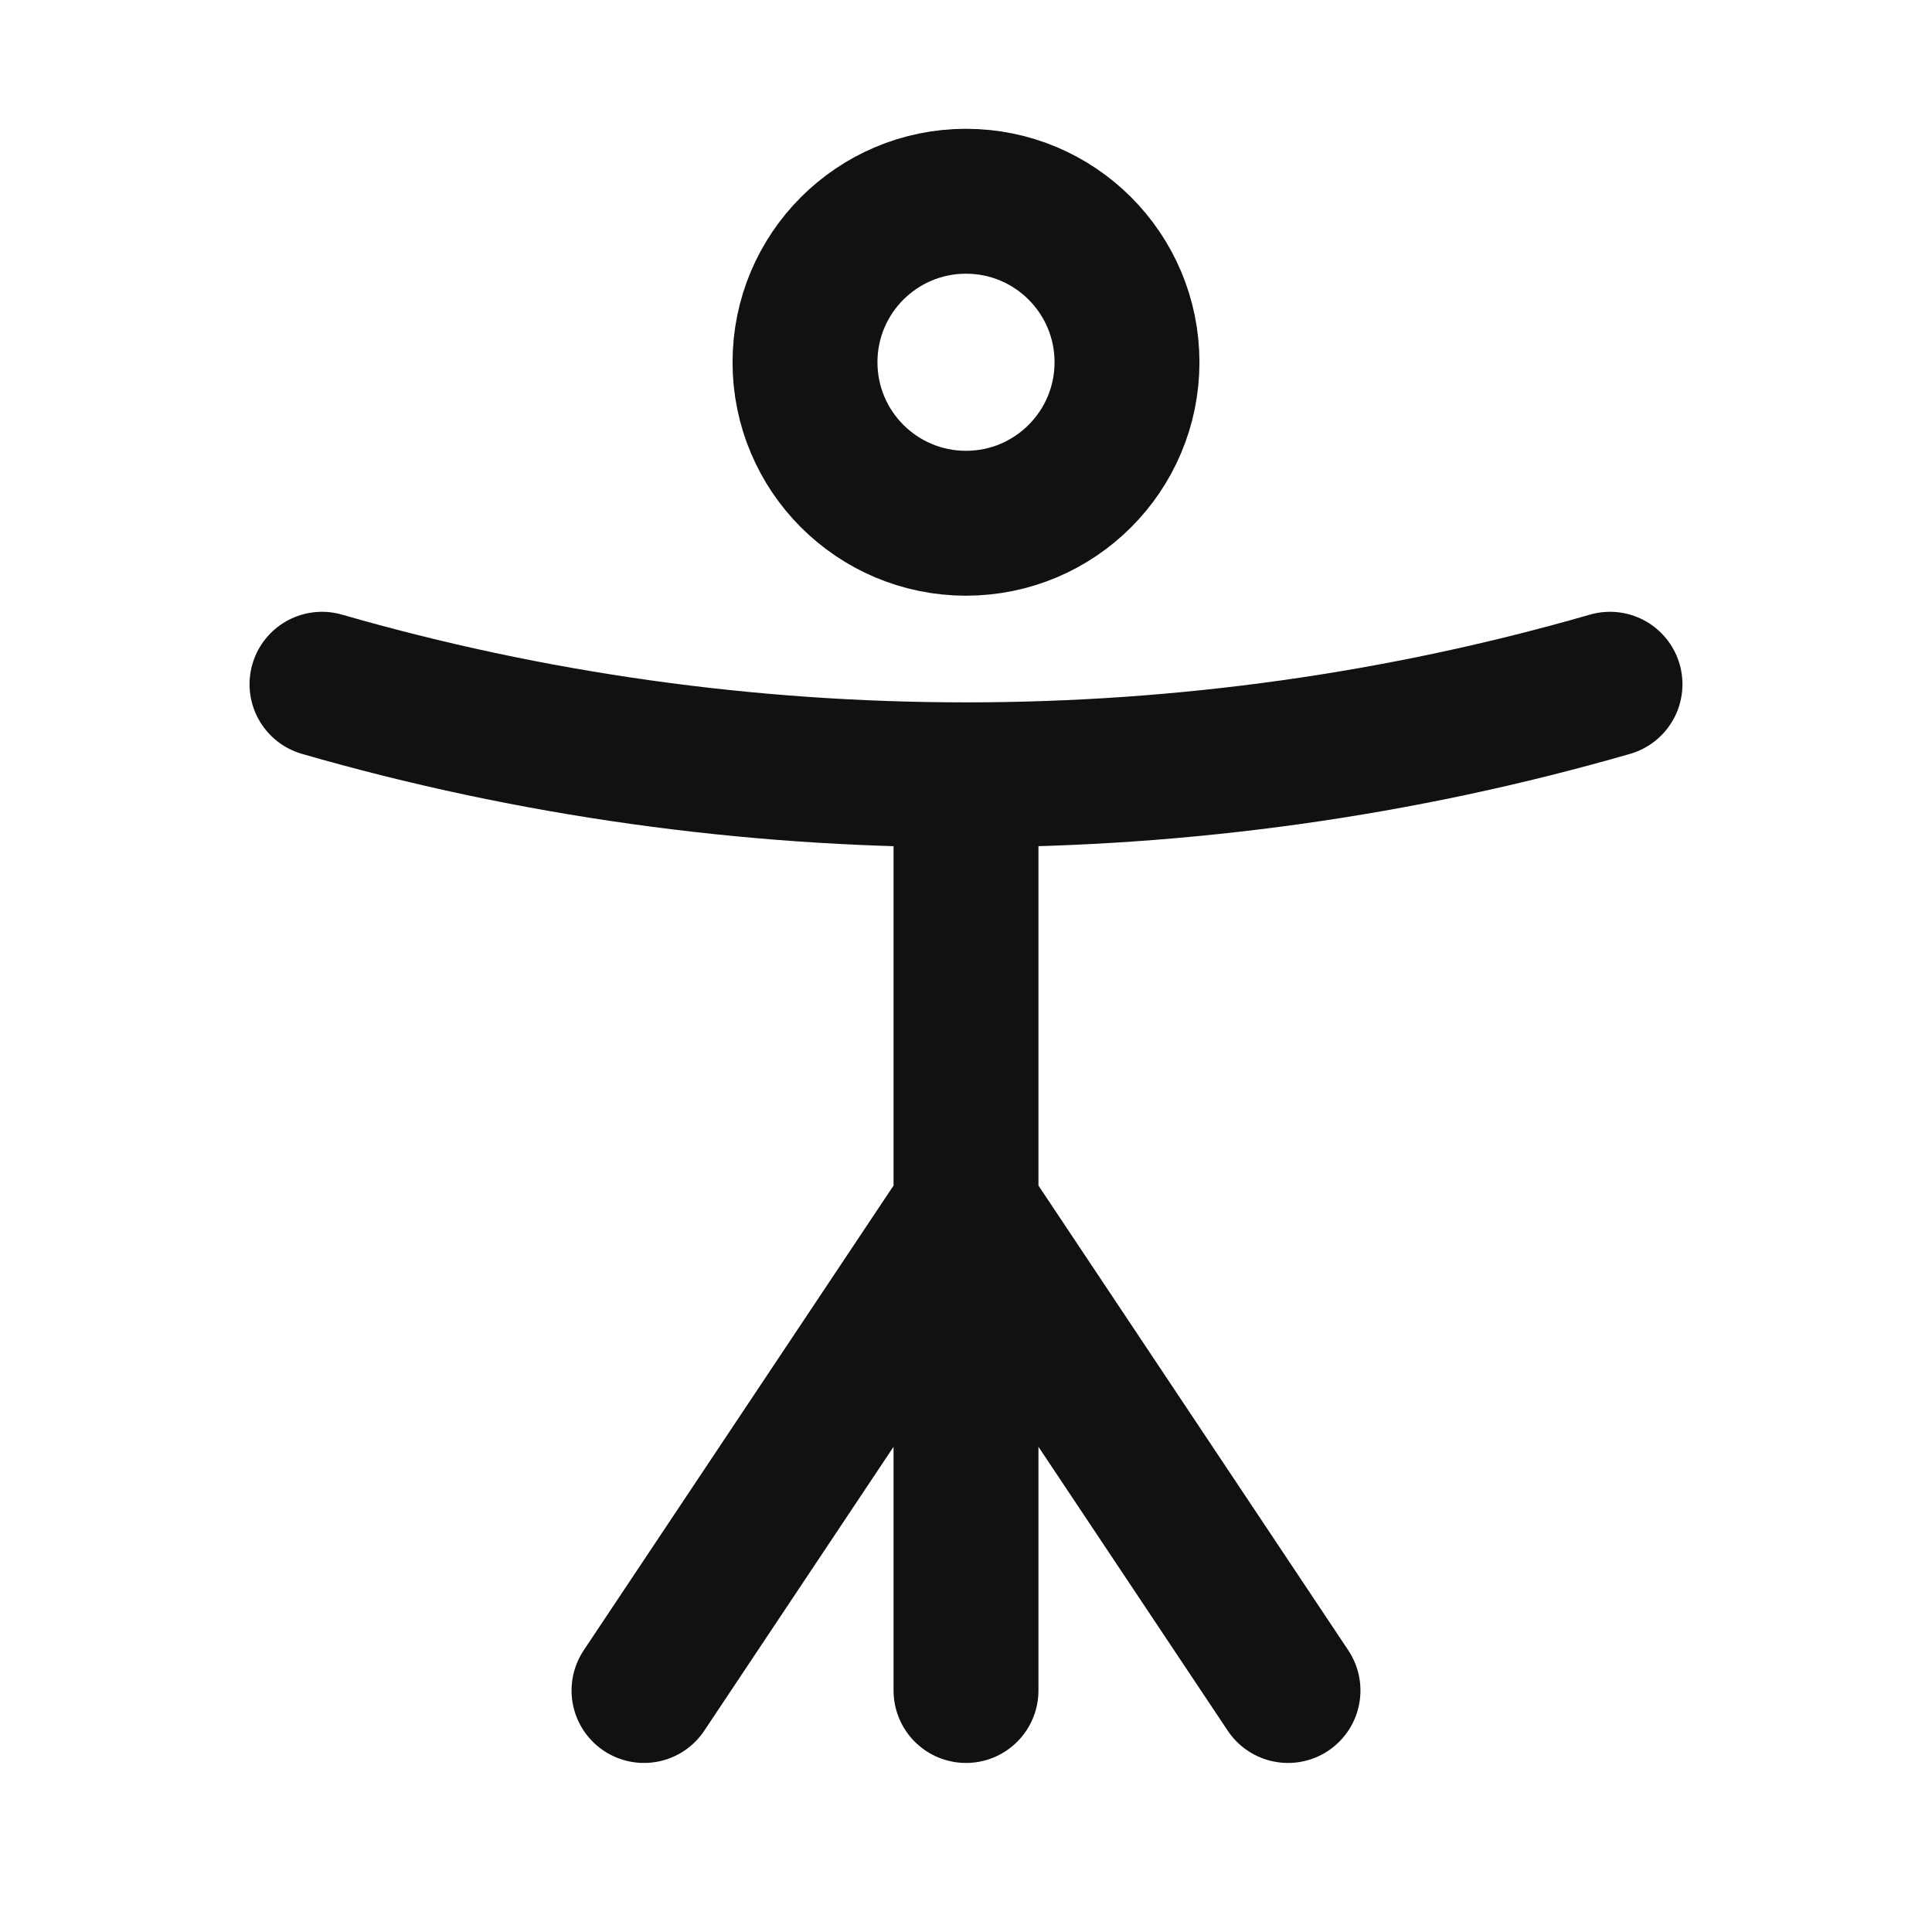
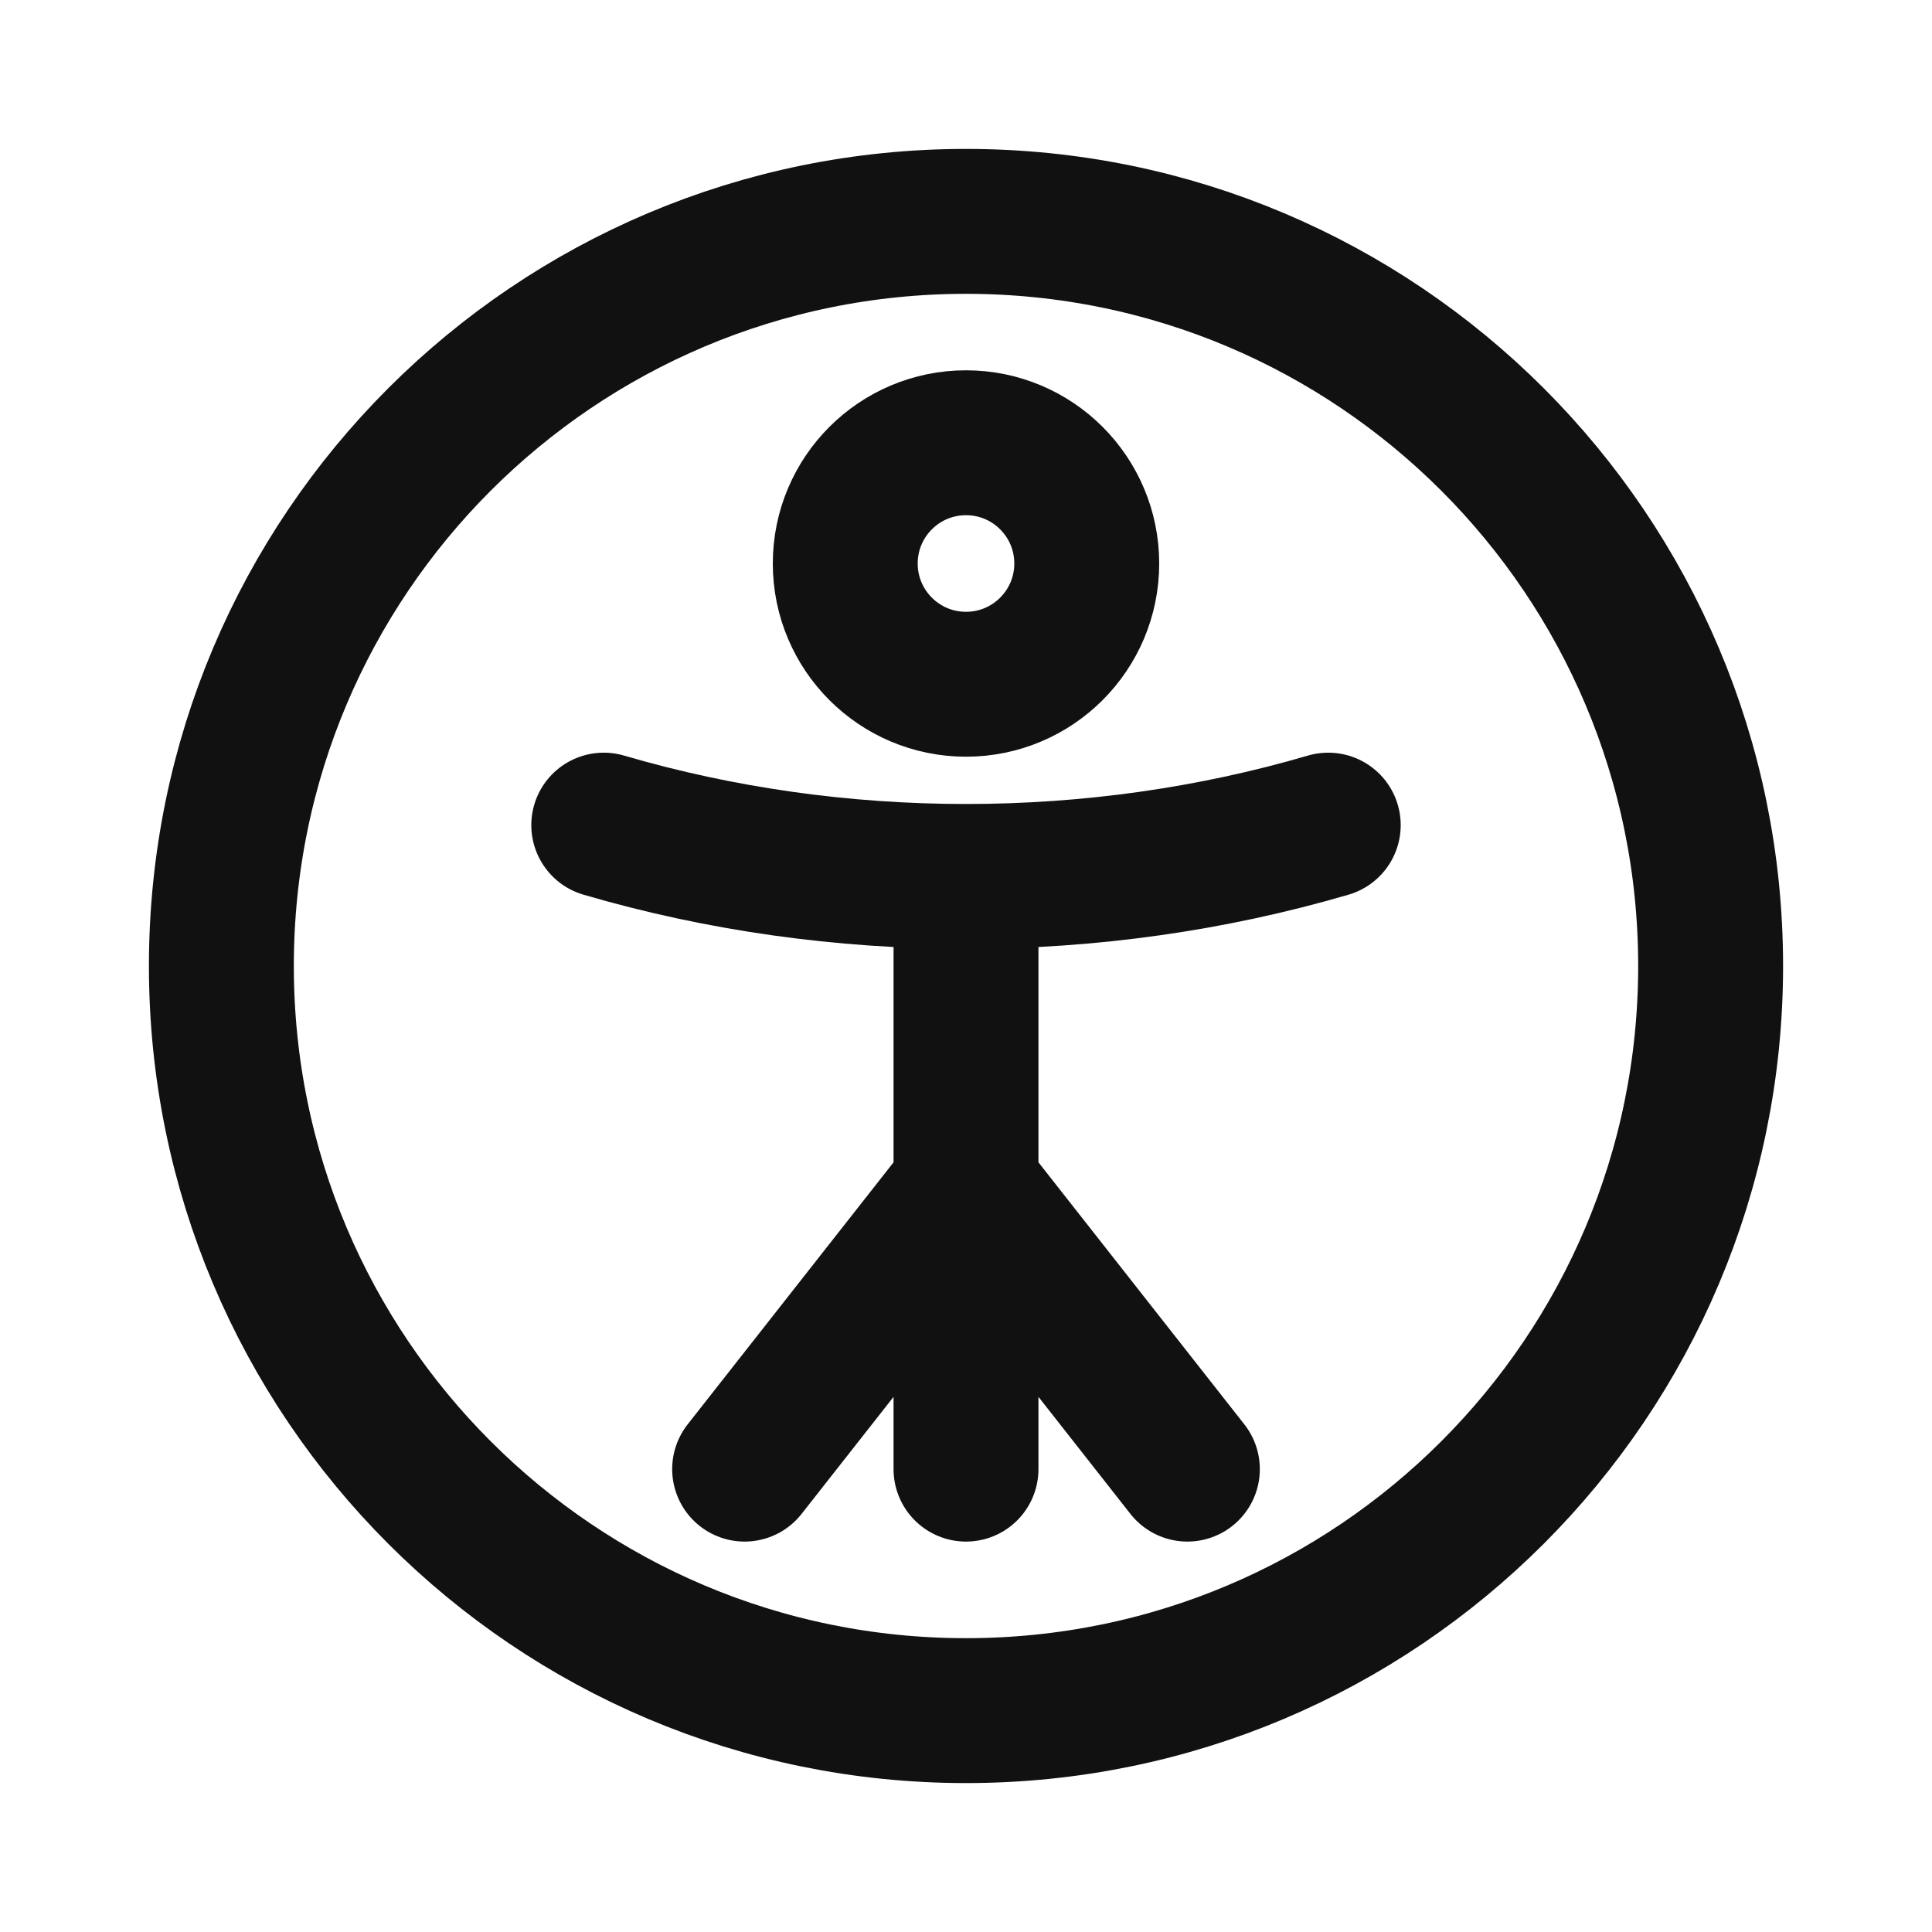
<svg xmlns="http://www.w3.org/2000/svg" viewBox="0 0 24 24" fill="none" stroke="#111" stroke-width="1.8" stroke-linecap="round" stroke-linejoin="round">
-   <circle cx="12" cy="4.5" r="2" />
-   <path d="M4 8.5c5.2 1.5 10.8 1.5 16 0M12 10v11m0-6-4 6m4-6 4 6" />
+   <circle cx="12" cy="12" r="9.25" />
+   <circle cx="12" cy="7" r="1.5" />
+   <path d="M7.5 10.25c2.9.85 6.1.85 9 0M12 11.5v6.75m0-3.5-2.75 3.5m2.75-3.5 2.75 3.5" />
</svg>
